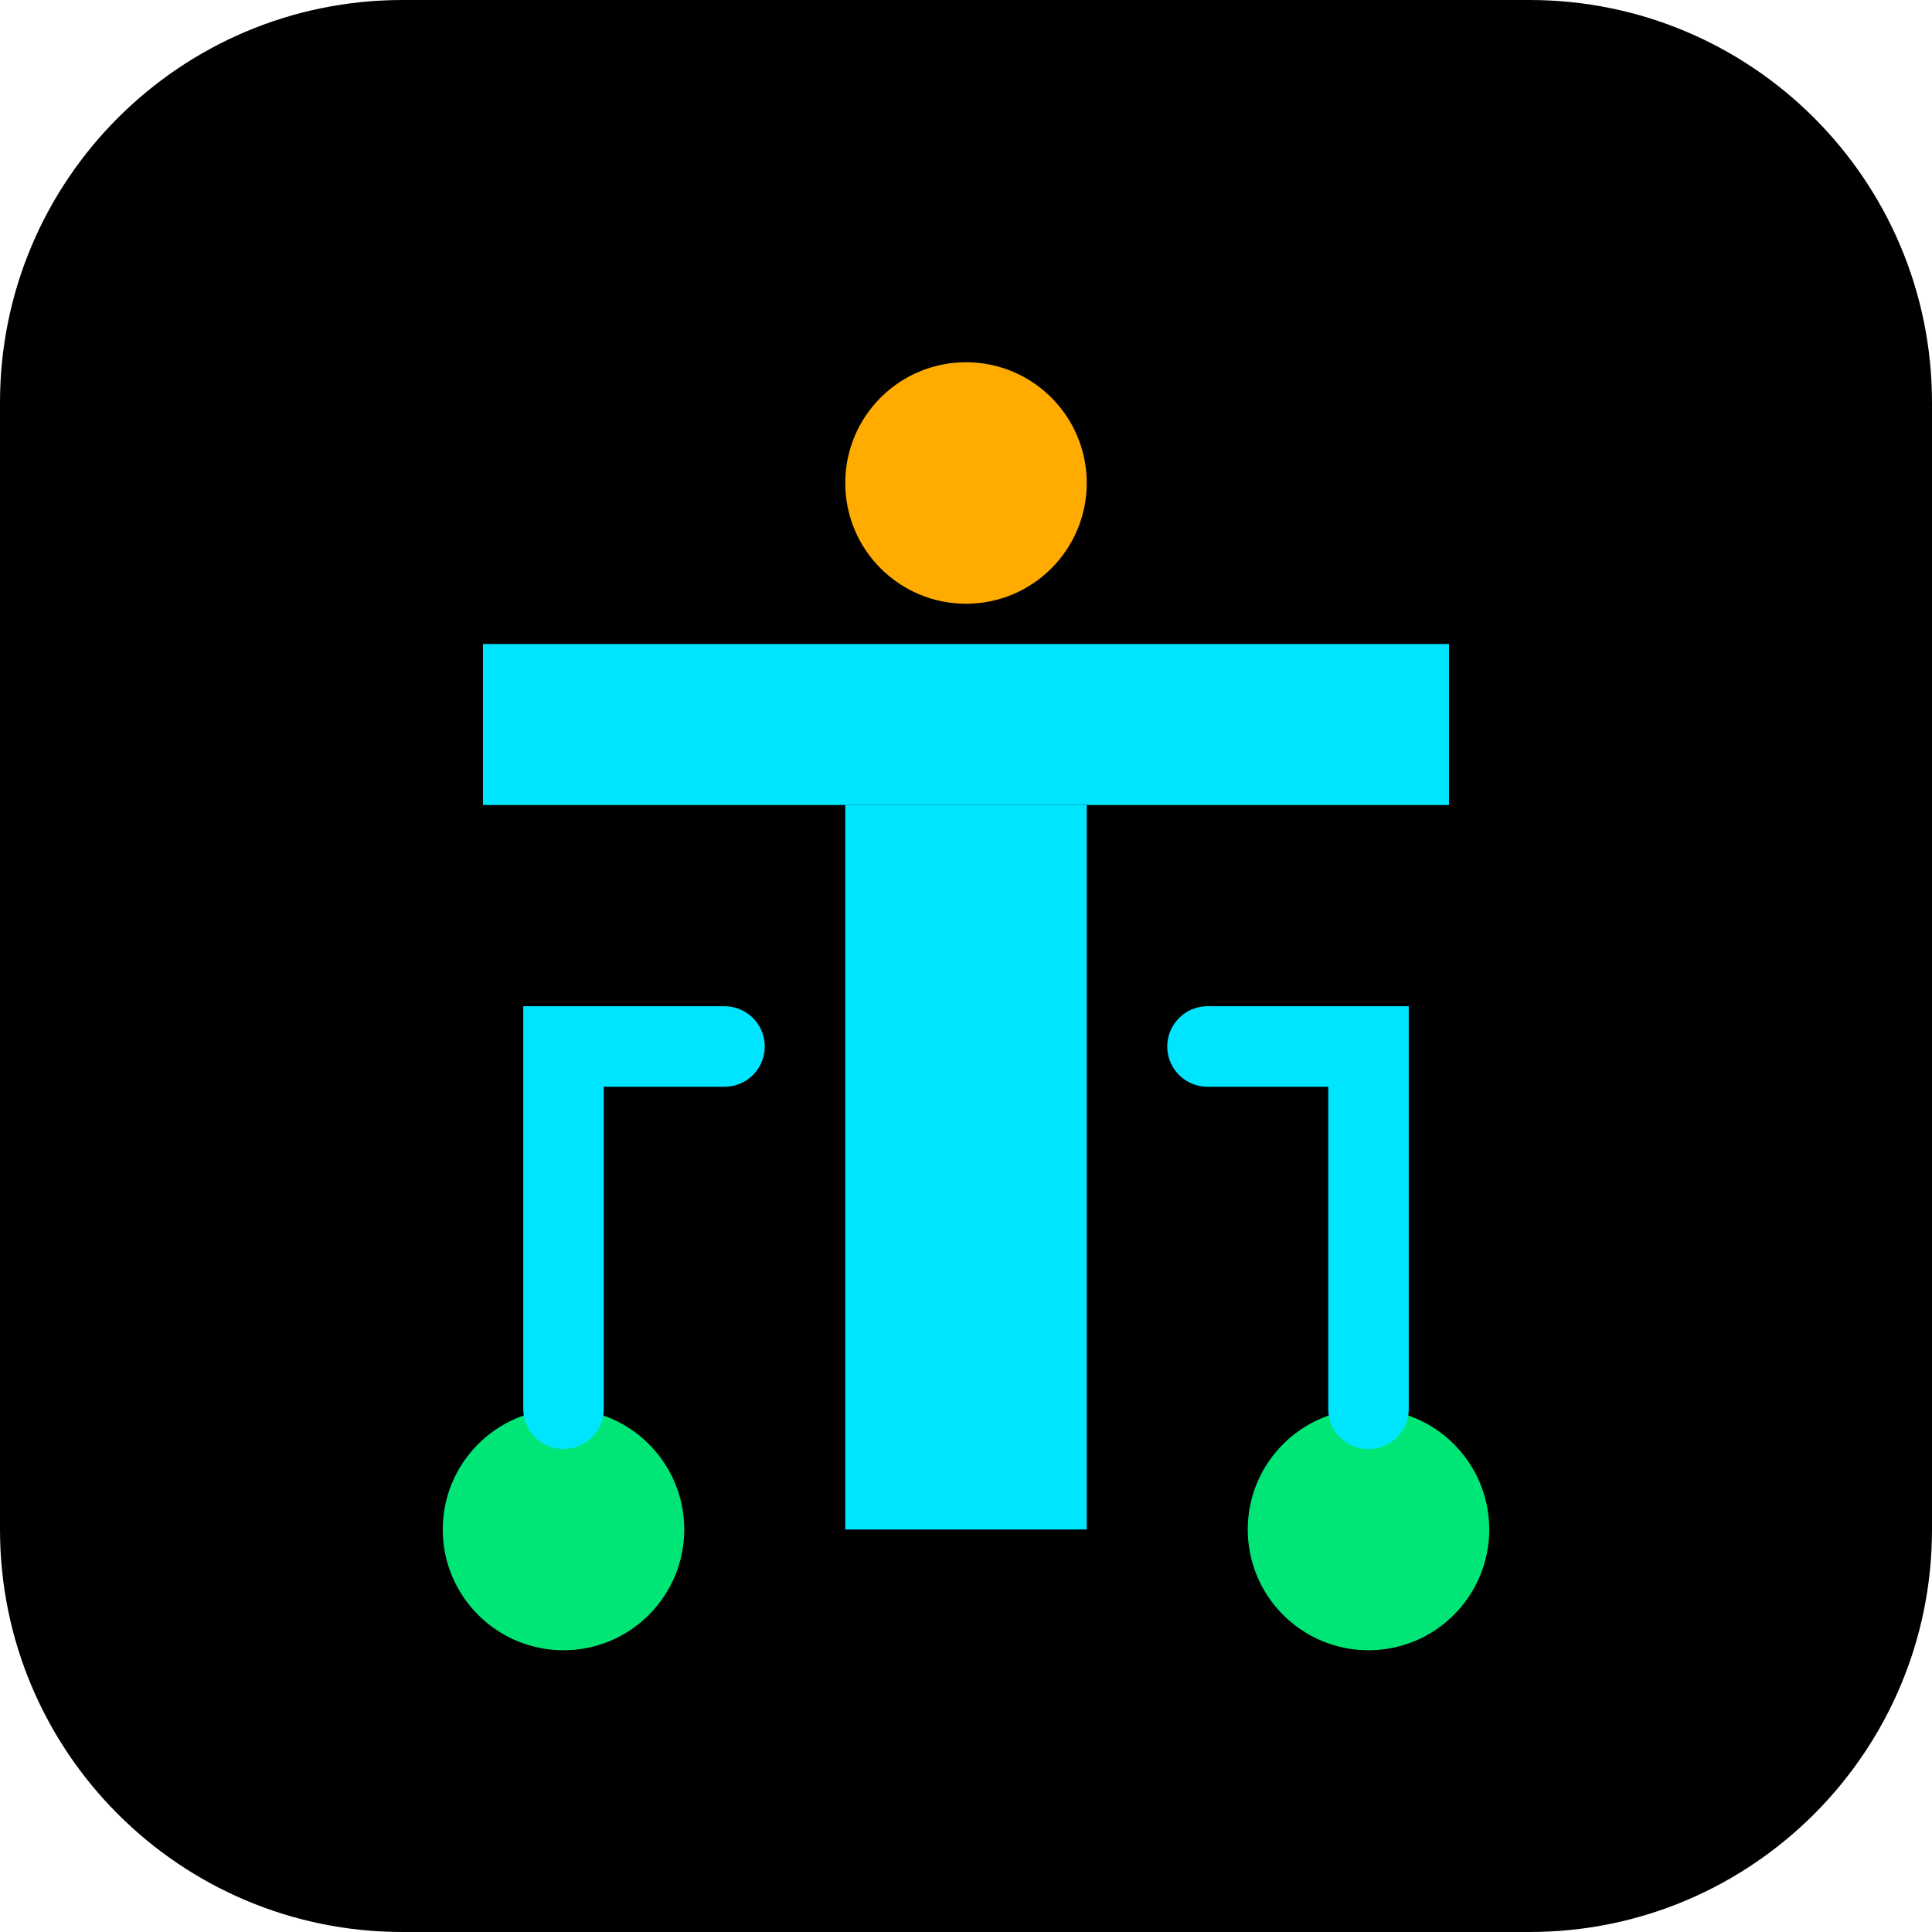
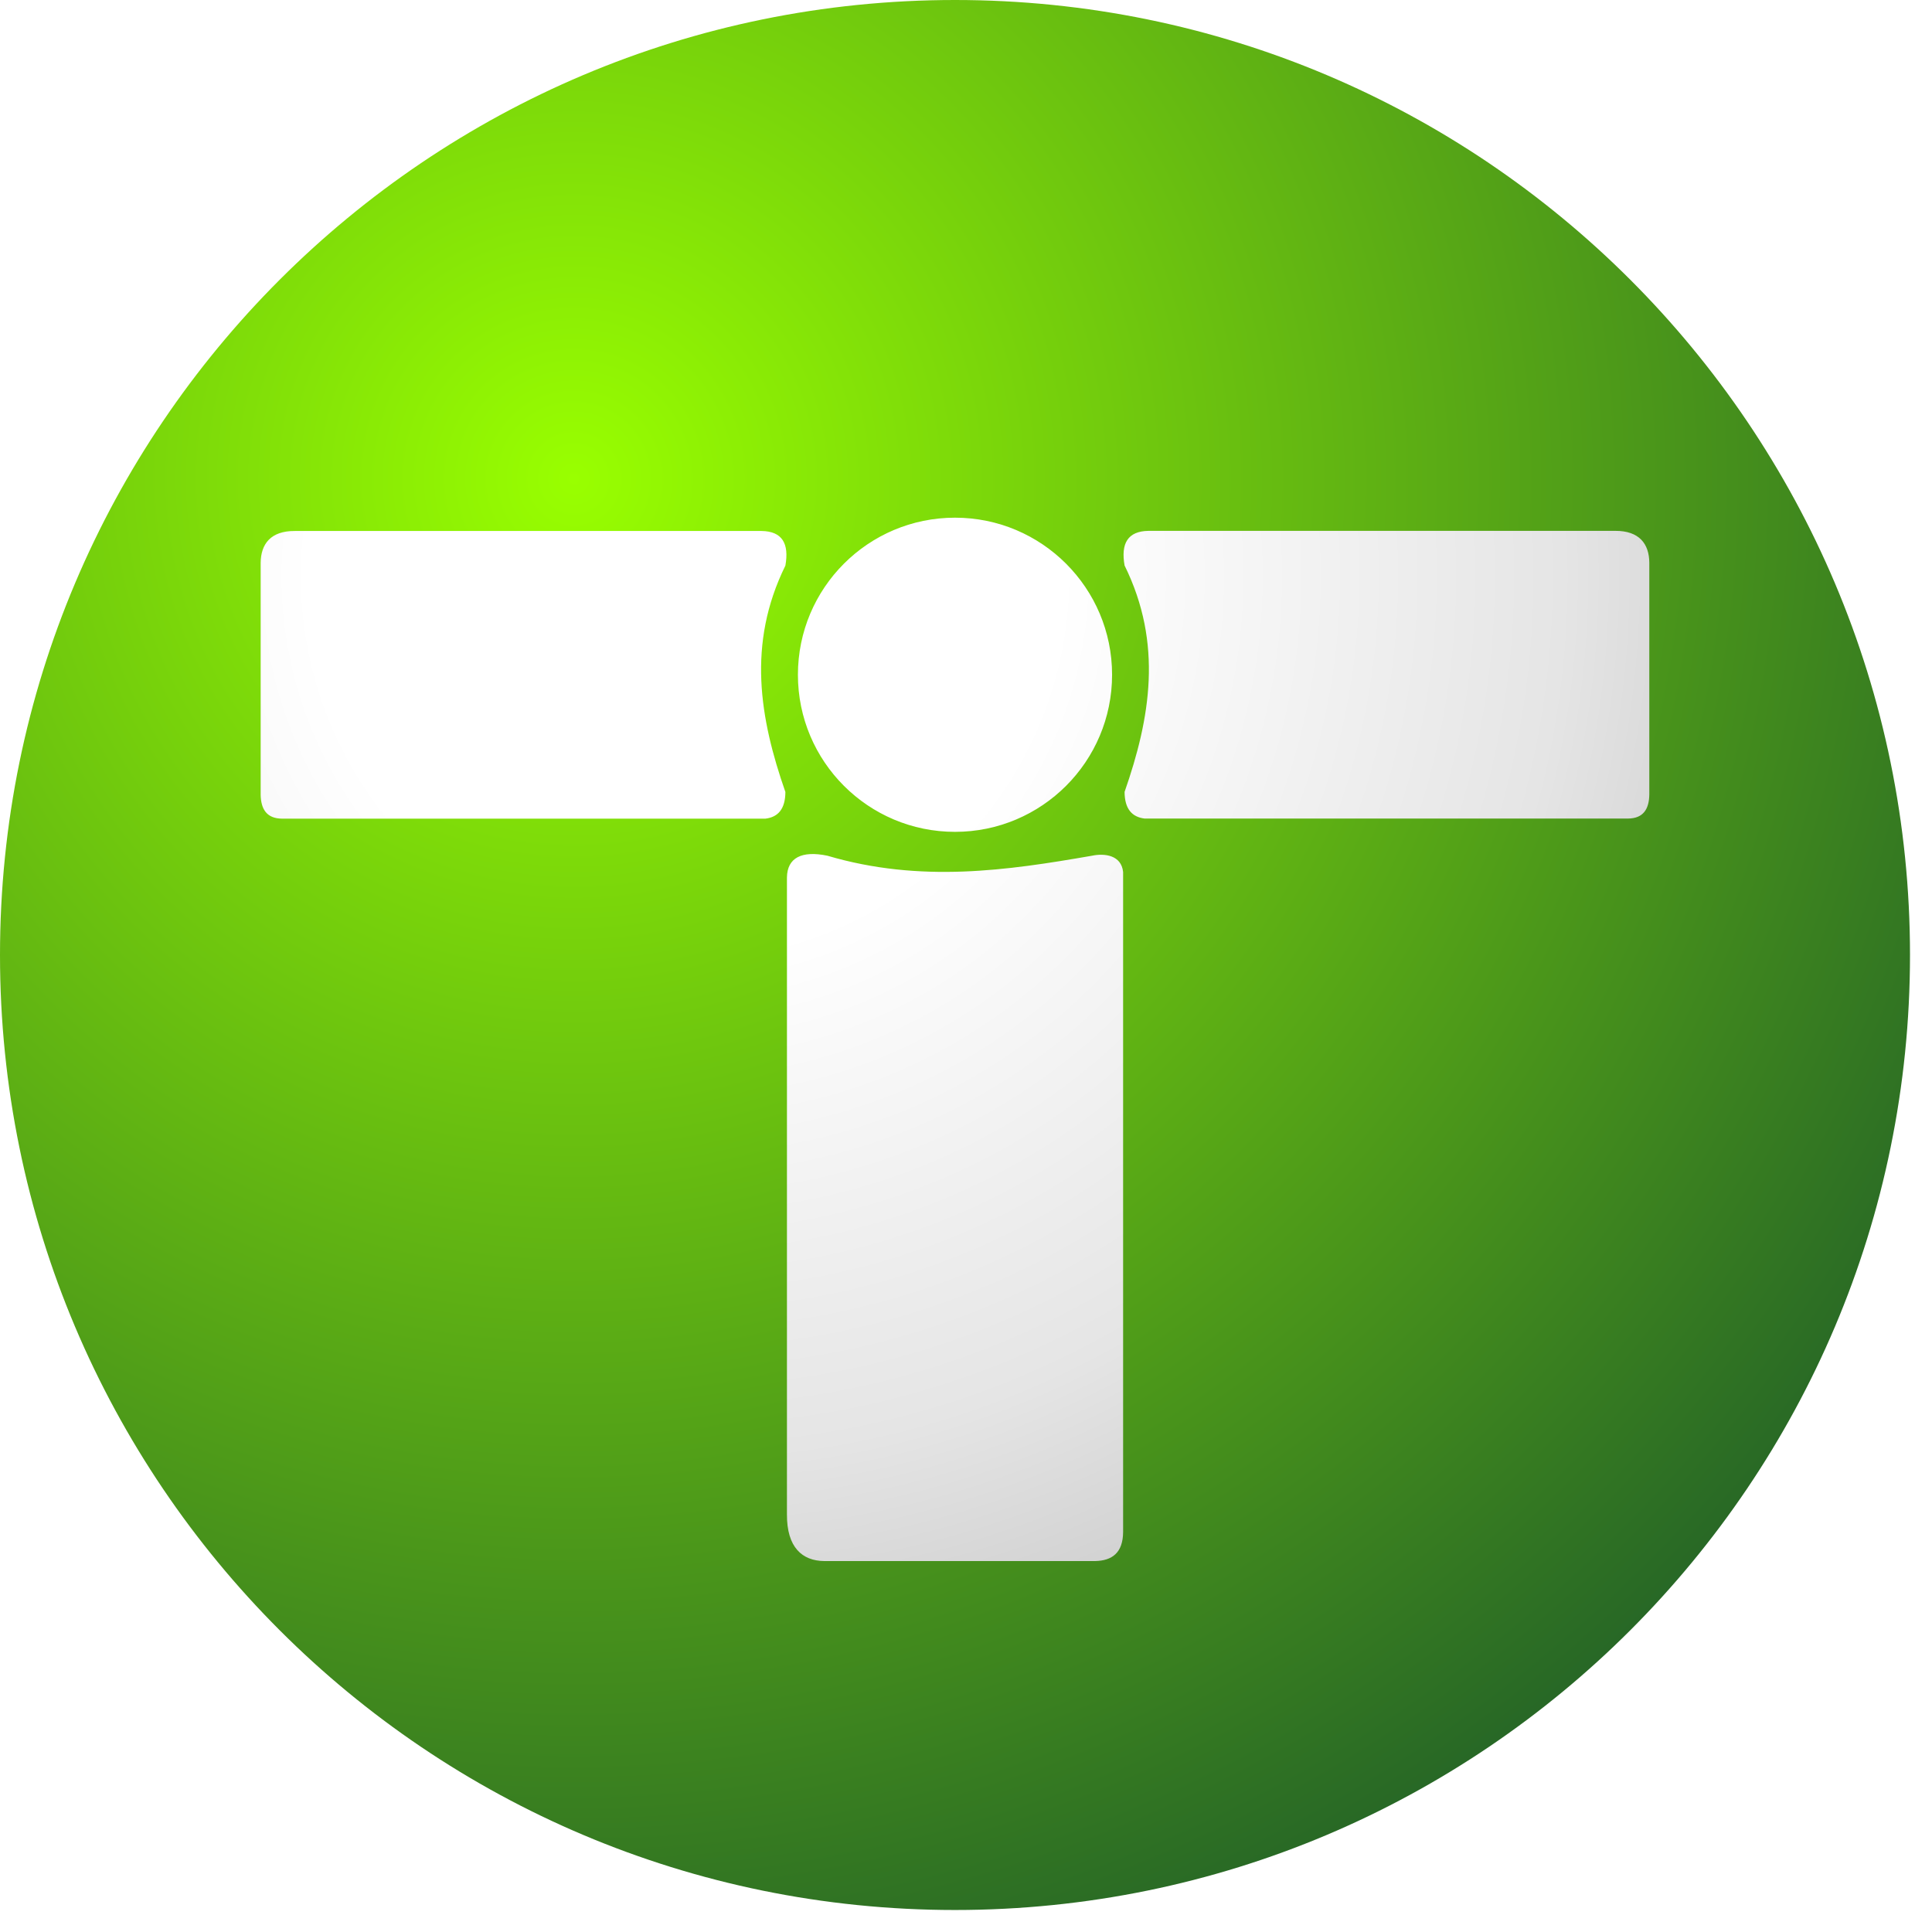
- <svg xmlns="http://www.w3.org/2000/svg" viewBox="0 0 48 48" width="48" height="48">
-   <rect width="48" height="48" rx="10" fill="#000000" />
-   <path d="M12 16h24v4H12z" fill="#00e5ff" />
-   <path d="M21 20h6v18h-6z" fill="#00e5ff" />
-   <circle cx="24" cy="12" r="3" fill="#ffab00" />
-   <circle cx="14" cy="38" r="3" fill="#00e676" />
-   <circle cx="34" cy="38" r="3" fill="#00e676" />
-   <path d="M14 35v-9h4M34 35v-9h-4" stroke="#00e5ff" stroke-width="2" stroke-linecap="round" fill="none" />
+ <svg xmlns="http://www.w3.org/2000/svg" width="62" height="62" viewBox="0 0 62 62" fill="none">
+   <g id="LogoTreinarIsolado">
+     <path id="Vector" d="M30.647 61.294C47.572 61.294 61.294 47.572 61.294 30.647C61.294 13.721 47.572 0 30.647 0C13.721 0 0 13.721 0 30.647C0 47.572 13.721 61.294 30.647 61.294Z" fill="url(#paint0_radial_10395_581)" />
+     <path id="Logo" fill-rule="evenodd" clip-rule="evenodd" d="M8.365 18.063C8.37 17.46 8.685 17.035 9.461 17.04H24.435C25.102 17.047 25.33 17.443 25.204 18.151C23.968 20.662 24.38 23.054 25.204 25.416C25.201 25.968 24.964 26.223 24.564 26.271H9.049C8.559 26.267 8.374 25.969 8.365 25.502V18.062V18.063ZM30.647 16.613C33.431 16.613 35.688 18.87 35.688 21.654C35.688 24.438 33.431 26.695 30.647 26.695C27.863 26.695 25.606 24.438 25.606 21.654C25.606 18.869 27.863 16.613 30.647 16.613ZM26.45 50.096C25.745 50.089 25.249 49.659 25.254 48.6V28.158C25.263 27.529 25.725 27.289 26.552 27.461C29.539 28.343 32.325 27.934 35.044 27.461C35.441 27.377 35.986 27.437 36.042 27.984V49.163C36.037 49.831 35.69 50.085 35.143 50.096H26.45ZM52.928 18.059C52.924 17.456 52.608 17.031 51.833 17.036H36.859C36.191 17.044 35.964 17.439 36.089 18.147C37.326 20.658 36.913 23.051 36.089 25.413C36.092 25.964 36.33 26.219 36.73 26.268H52.245C52.735 26.264 52.92 25.966 52.928 25.499V18.059Z" fill="url(#paint1_radial_10395_581)" />
+   </g>
+   <defs>
+     <radialGradient id="paint0_radial_10395_581" cx="0" cy="0" r="1" gradientUnits="userSpaceOnUse" gradientTransform="translate(18.3747 15.3084) scale(67.9663 67.9666)">
+       <stop stop-color="#99FF00" />
+       <stop offset="1" stop-color="#003333" />
+     </radialGradient>
+     <radialGradient id="paint1_radial_10395_581" cx="0" cy="0" r="1" gradientUnits="userSpaceOnUse" gradientTransform="translate(21.7326 18.6369) rotate(44.0287) scale(47.8977 47.8983)">
+       <stop stop-color="white" />
+       <stop offset="0.165" stop-color="white" />
+       <stop offset="0.251" stop-color="white" />
+       <stop offset="0.588" stop-color="#E5E5E5" />
+       <stop offset="0.761" stop-color="#CCCCCC" />
+       <stop offset="0.859" stop-color="#A6A6A6" />
+       <stop offset="0.91" stop-color="#808080" />
+       <stop offset="0.969" stop-color="#404040" />
+       <stop offset="1" />
+     </radialGradient>
+   </defs>
</svg>
